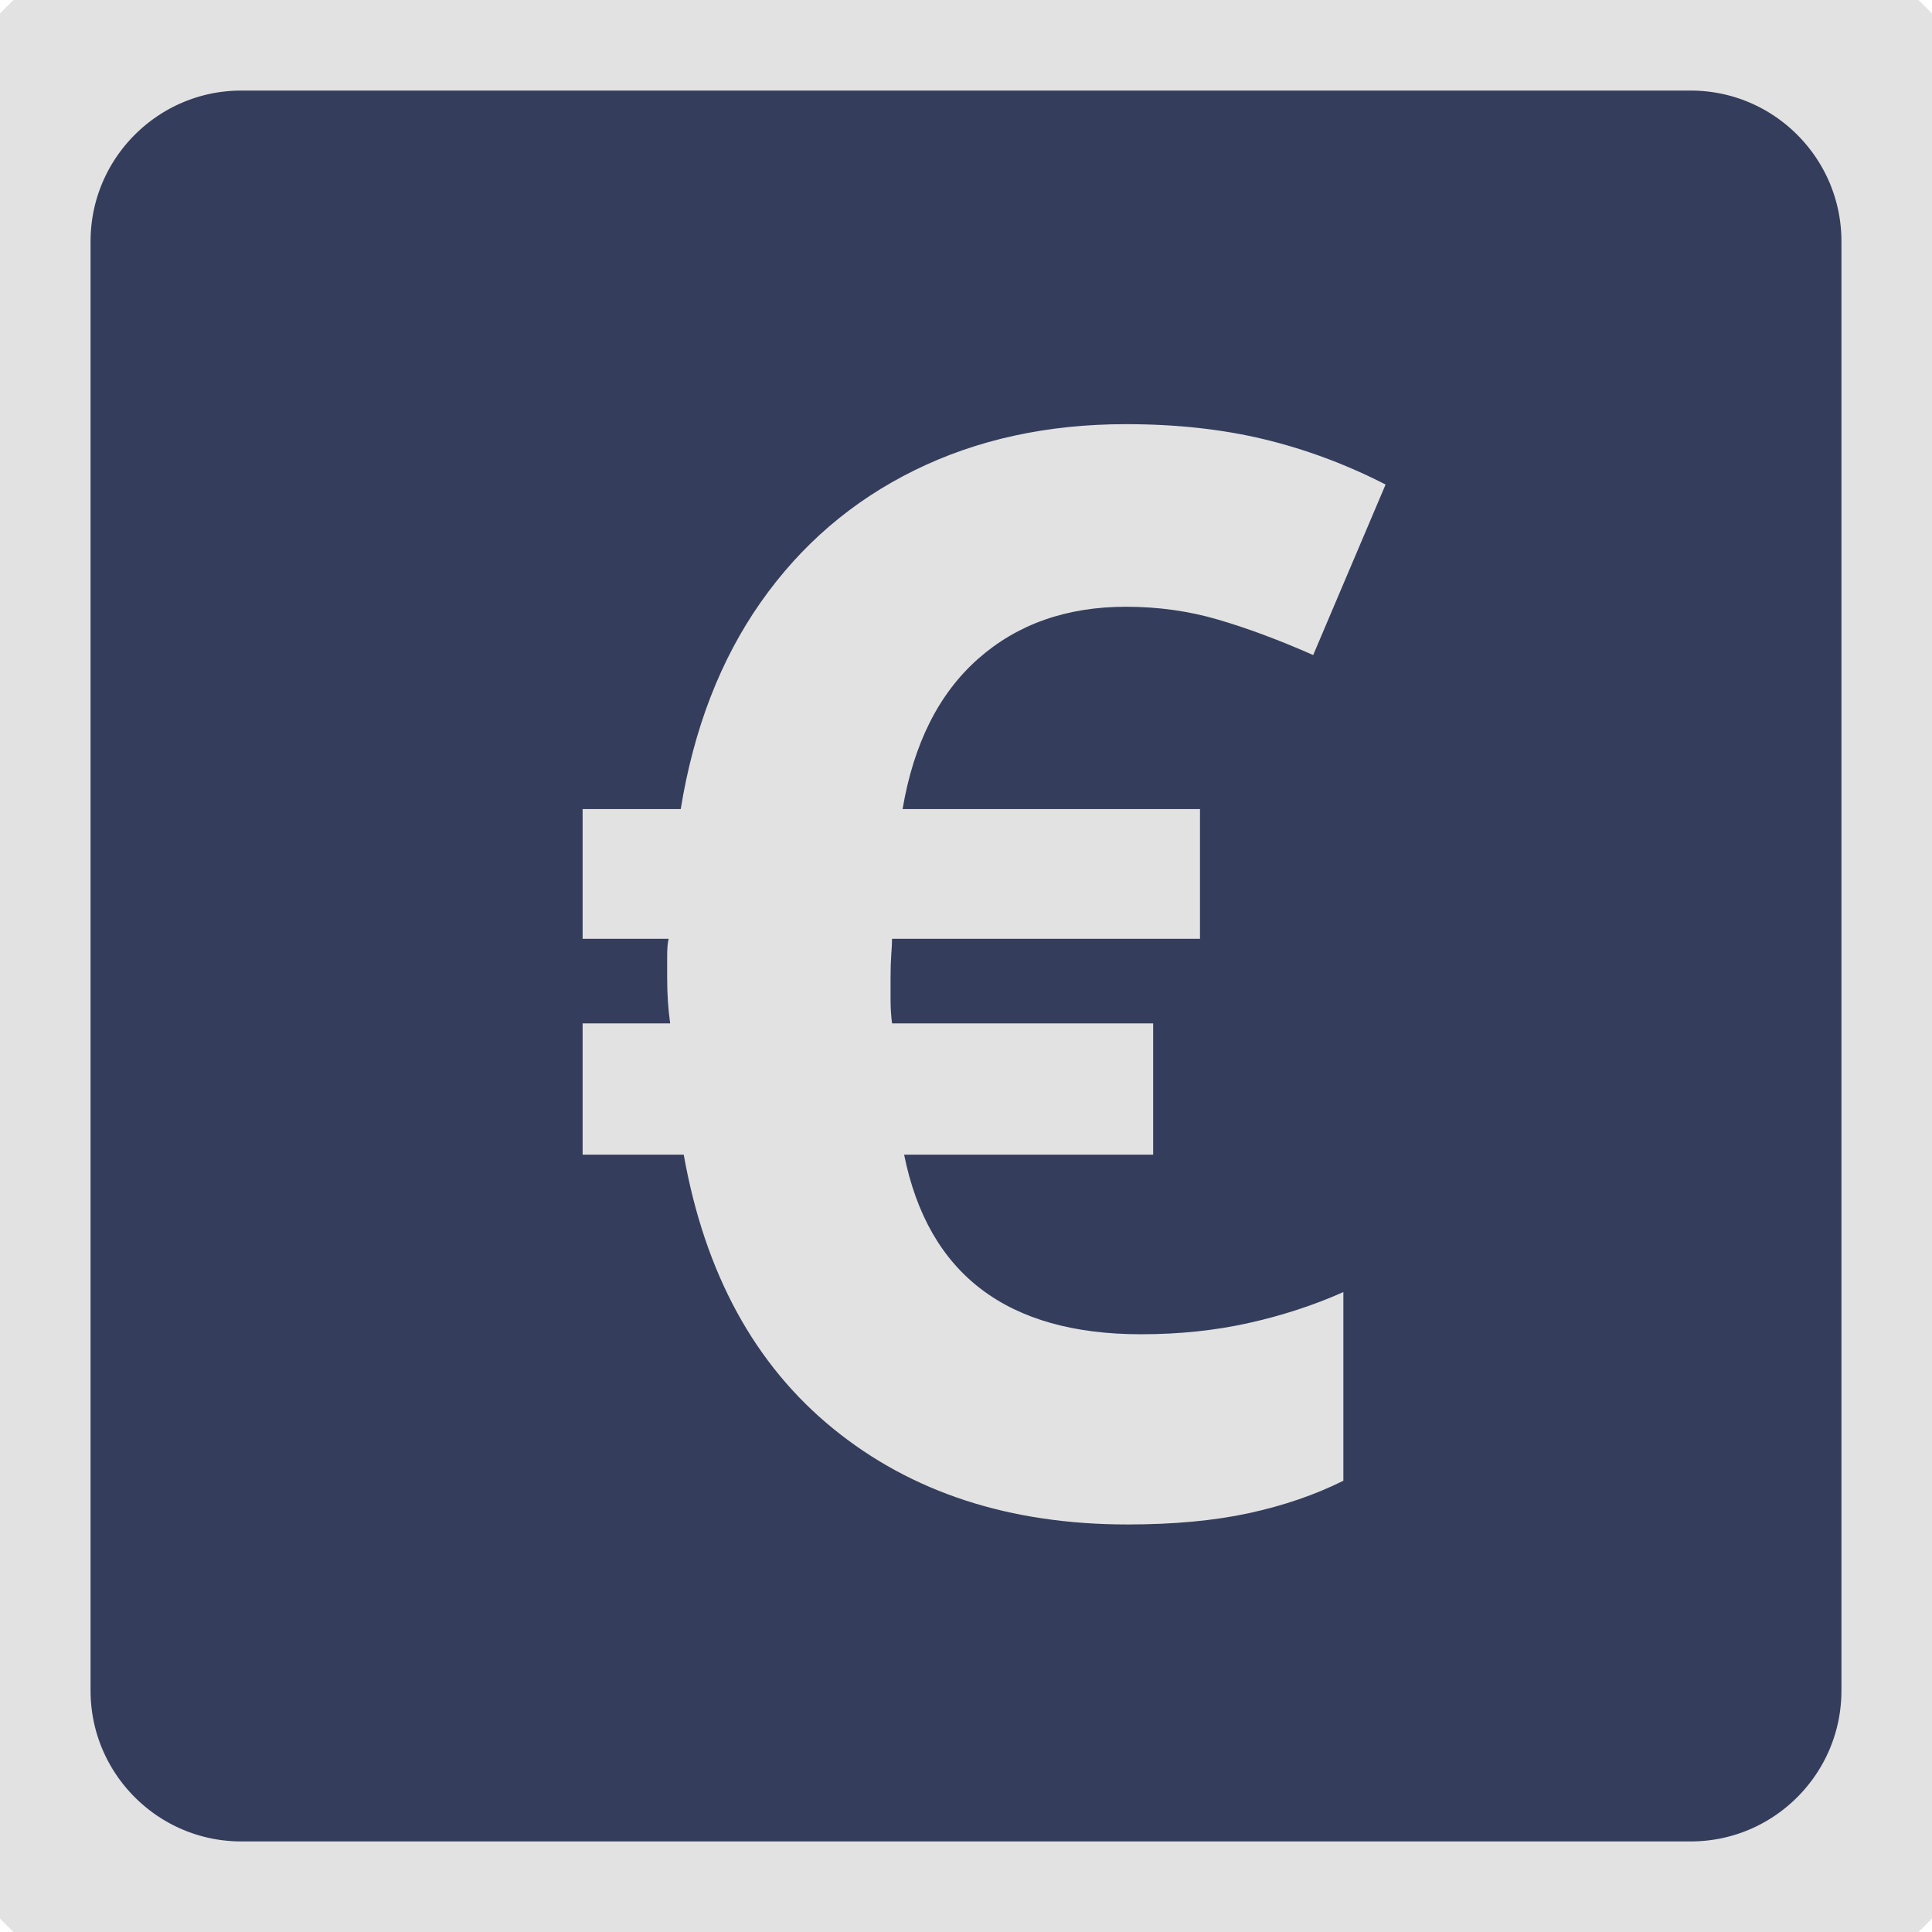
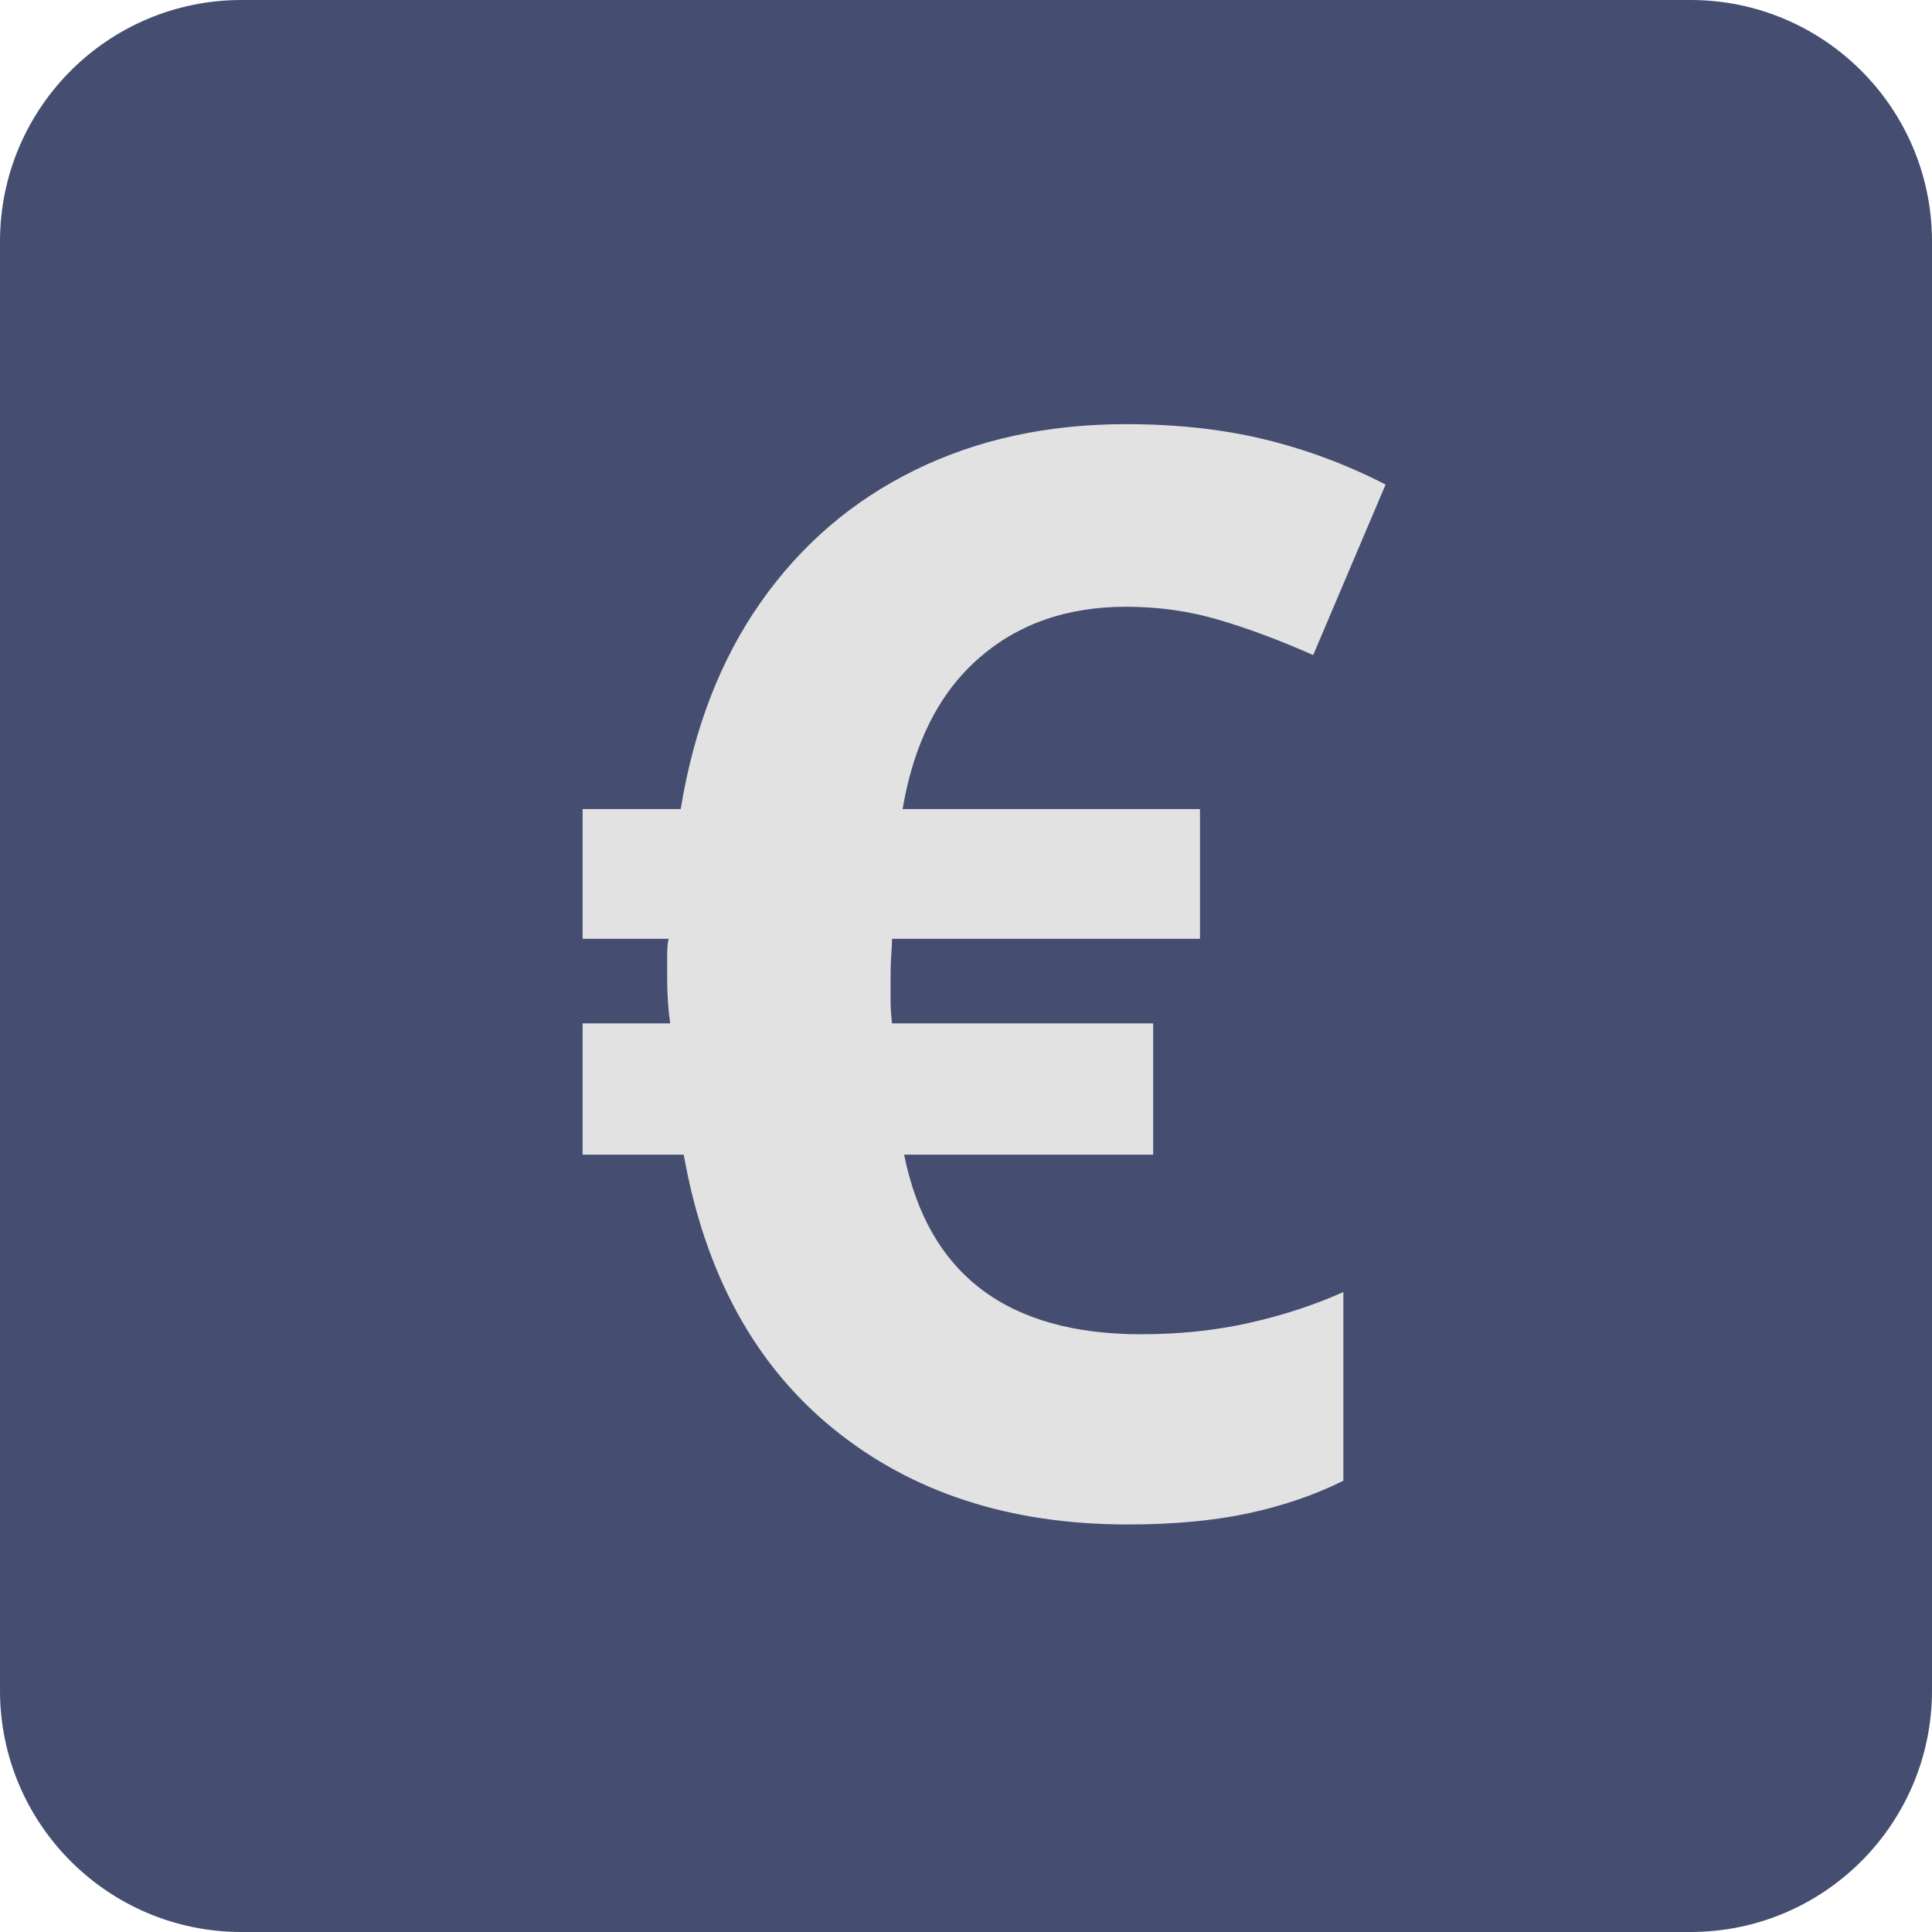
<svg xmlns="http://www.w3.org/2000/svg" width="512" height="512" viewBox="0 0 512 512">
-   <rect width="100%" height="100%" fill="#343d5c" rx="64" stroke="#e2e2e2" stroke-width="48" />
+   <rect width="100%" height="100%" fill="#454e70" rx="64" />
  <g fill="#e2e2e2" font-family="sans-serif" font-weight="700" font-size="400" text-anchor="middle">
    <text x="256" y="400">€</text>
  </g>
</svg>
